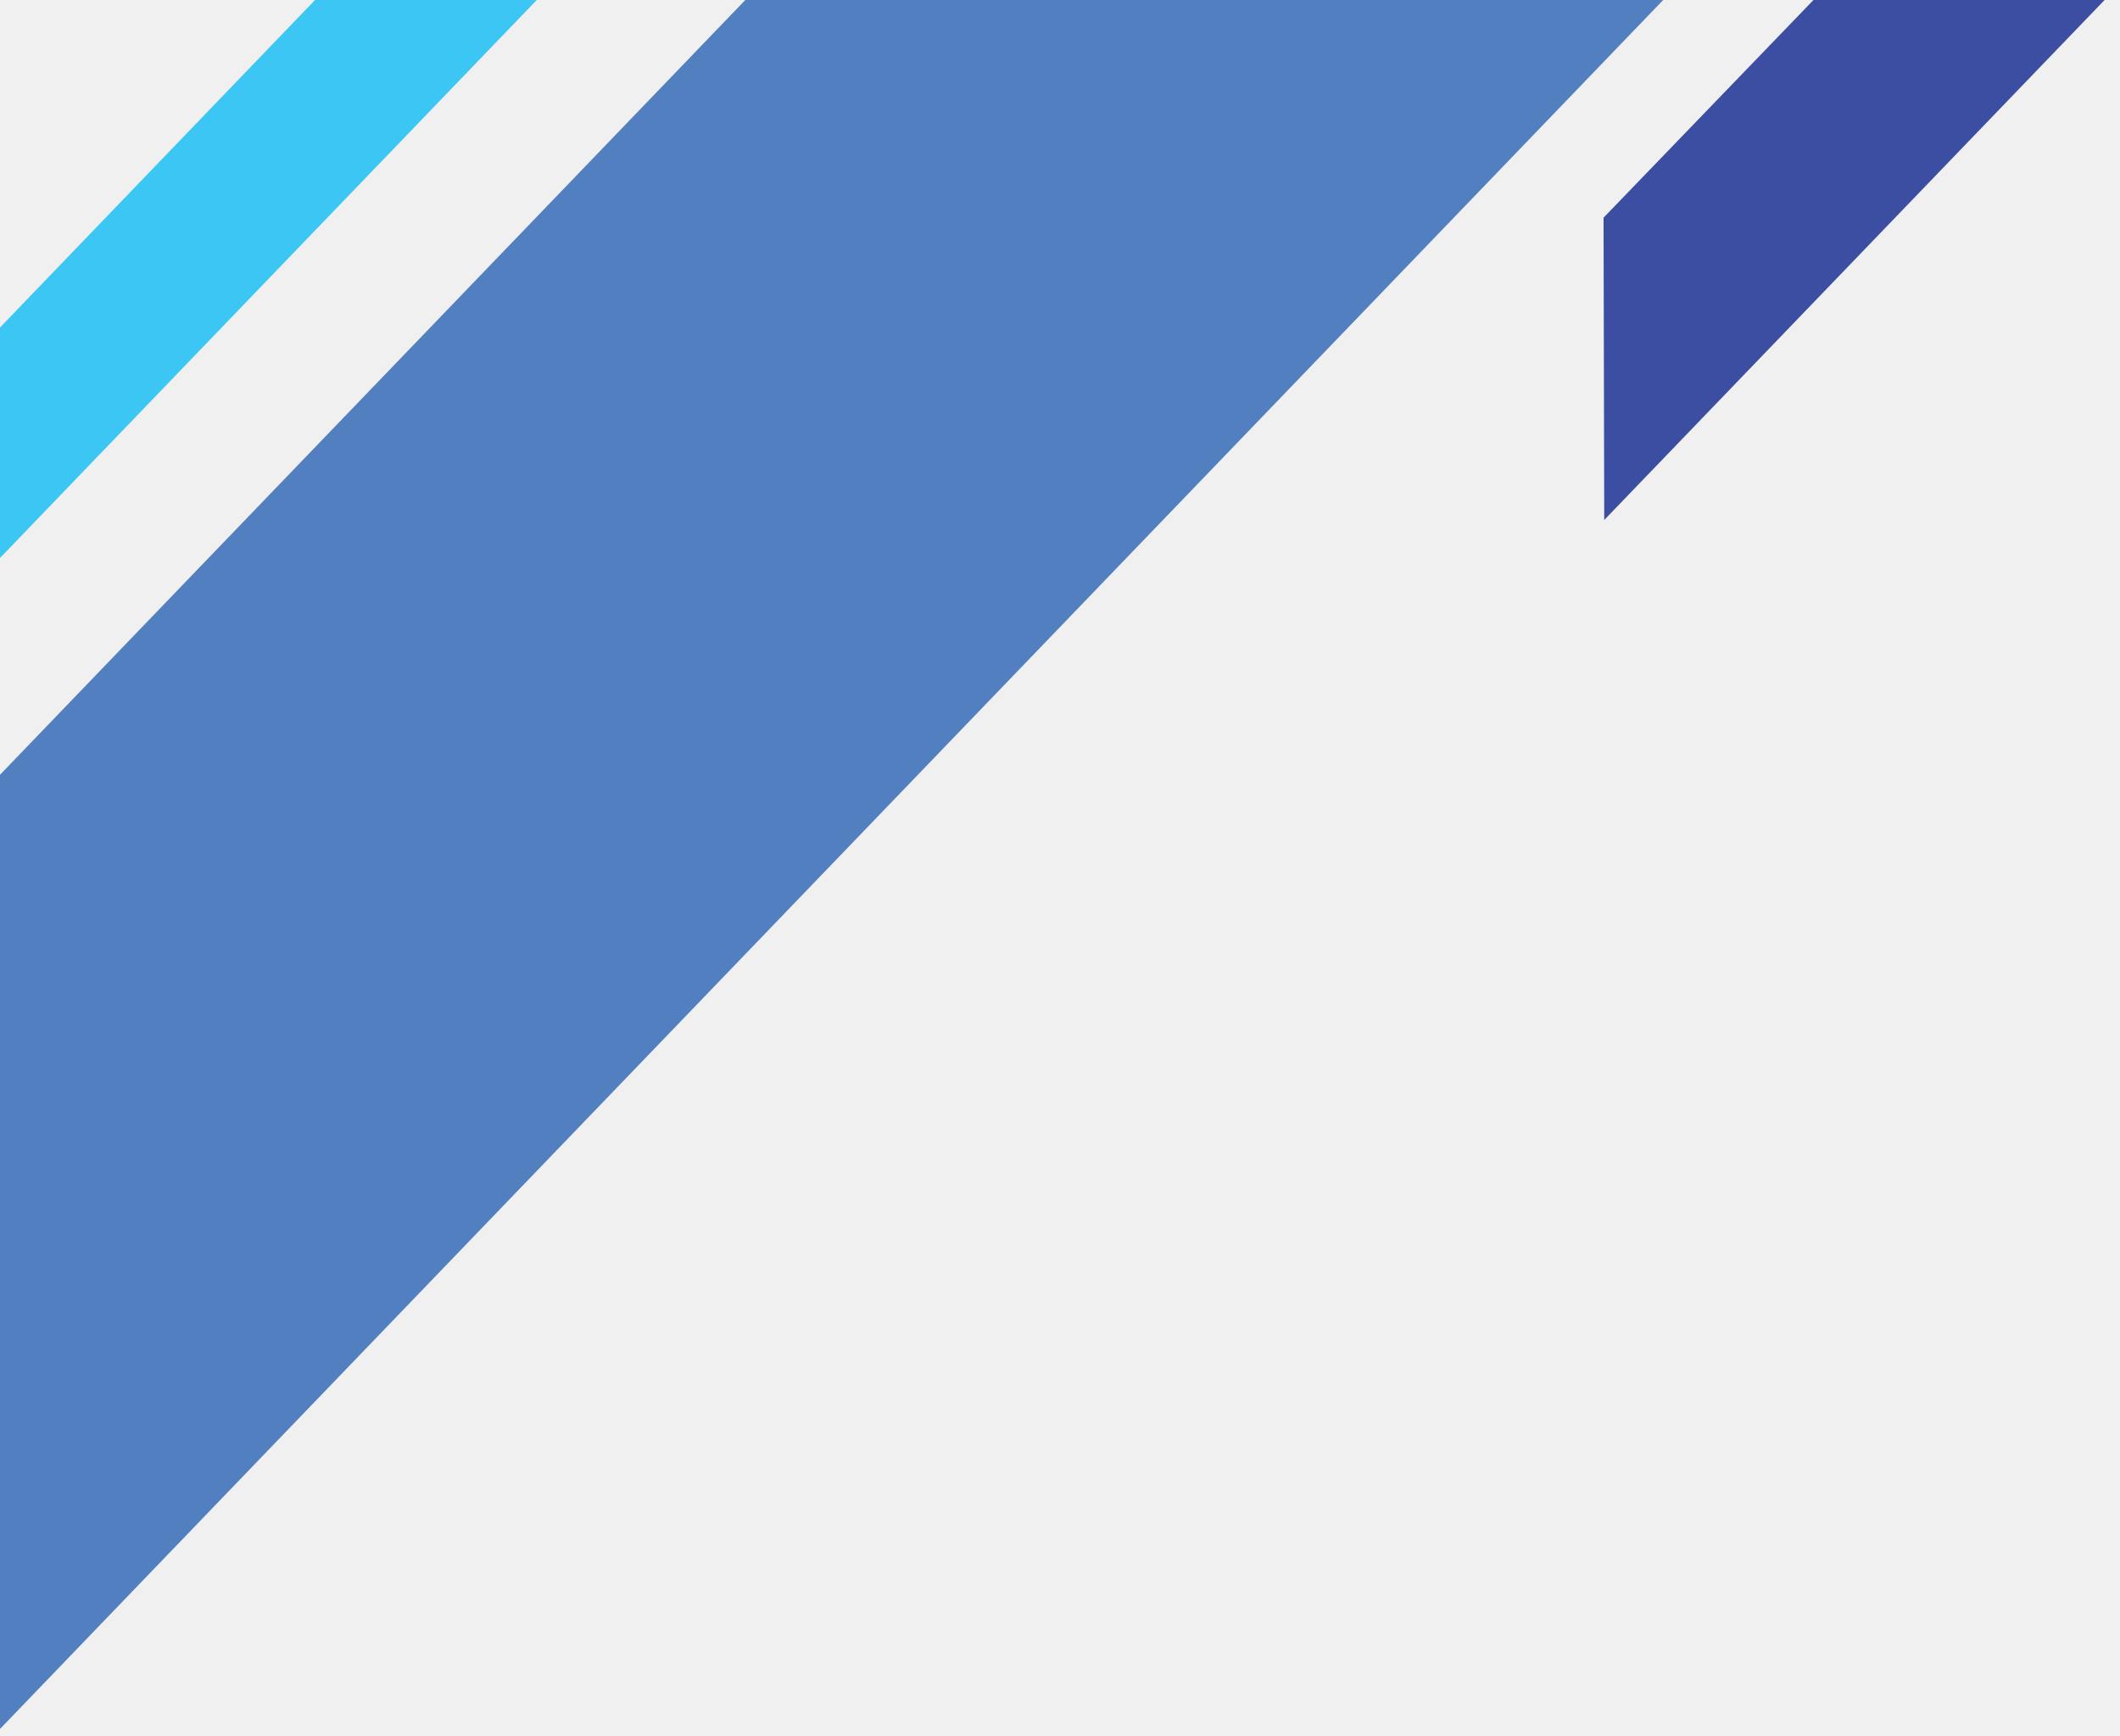
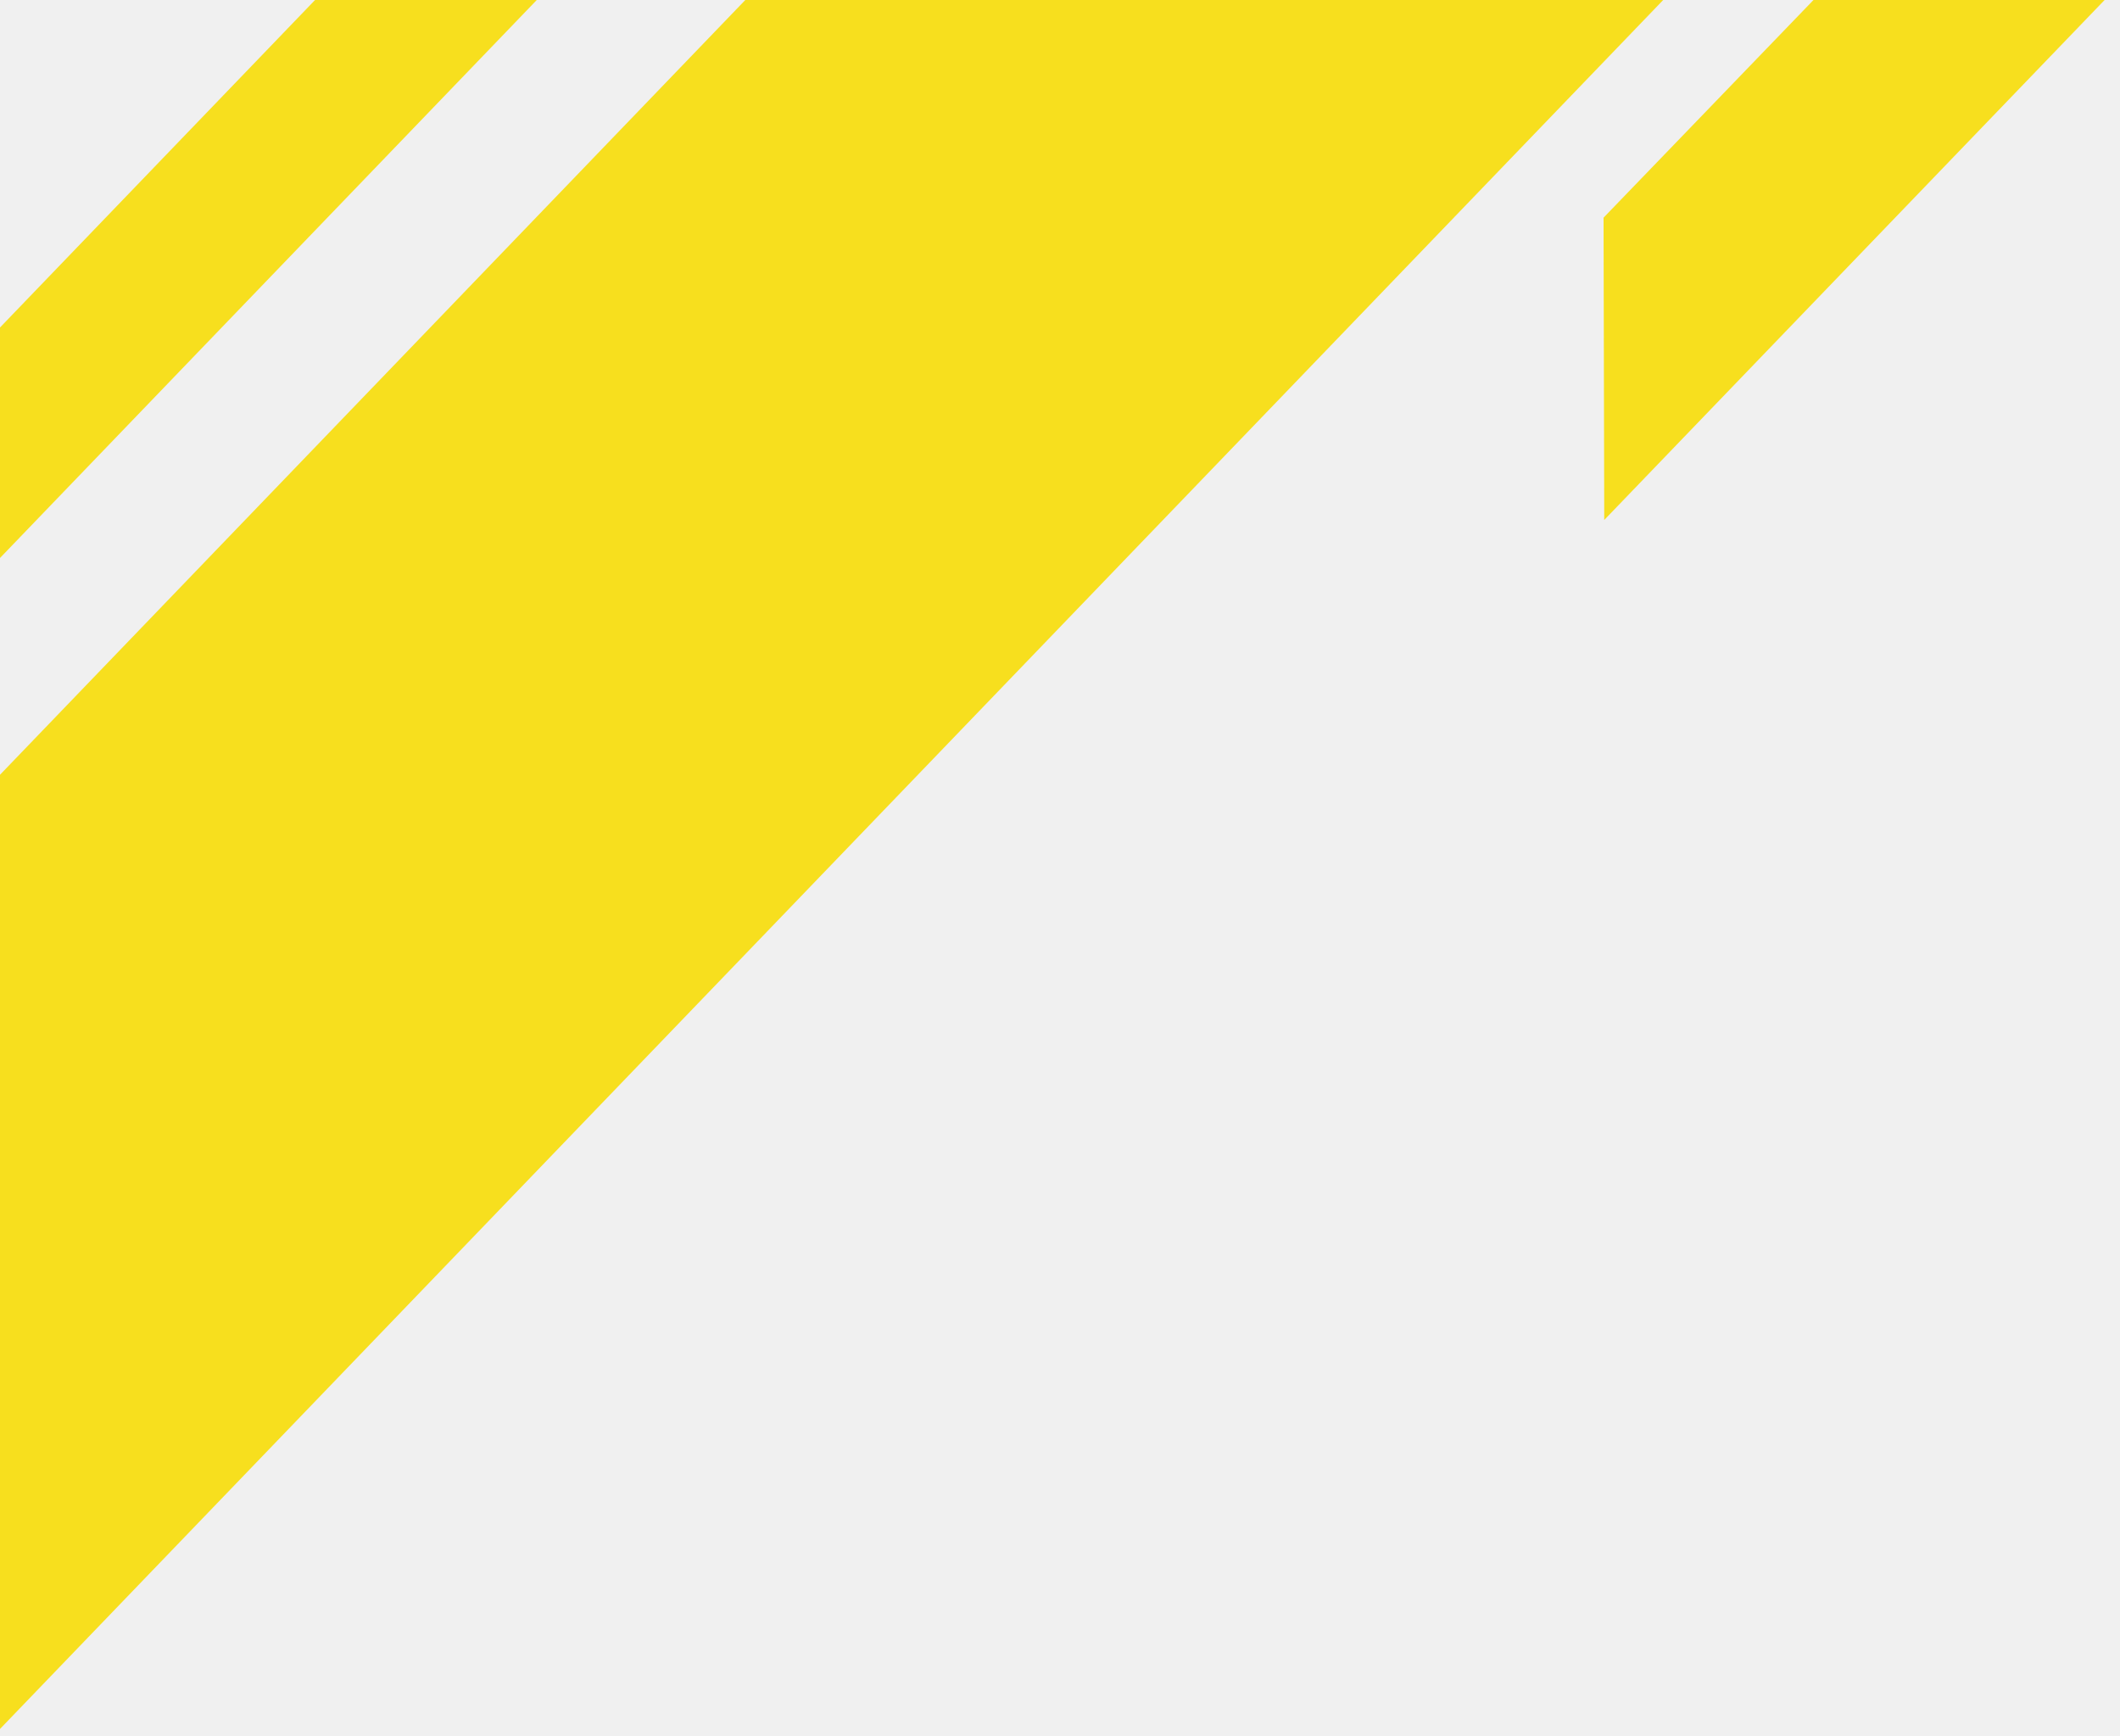
<svg xmlns="http://www.w3.org/2000/svg" width="485" height="397" viewBox="0 0 485 397" fill="none">
  <g clip-path="url(#clip0)">
-     <path fill-rule="evenodd" clip-rule="evenodd" d="M574.949 -202.125L-233.313 638.024L-231.881 418.262L576.381 -421.887L574.949 -202.125Z" fill="#527FC0" />
-     <path fill-rule="evenodd" clip-rule="evenodd" d="M701.546 -228.682L367.006 118.949L366.851 49.793L702.141 -297.837L701.546 -228.682Z" fill="#3B4EA1" />
-     <path fill-rule="evenodd" clip-rule="evenodd" d="M604.21 -500.406L-204.052 339.743L-191.774 274.258L616.487 -565.891L604.21 -500.406Z" fill="#3BC6F4" />
+     <path fill-rule="evenodd" clip-rule="evenodd" d="M574.949 -202.125L-233.313 638.024L-231.881 418.262L576.381 -421.887L574.949 -202.125Z" fill="#F7DF1E" />
+     <path fill-rule="evenodd" clip-rule="evenodd" d="M701.546 -228.682L367.006 118.949L366.851 49.793L702.141 -297.837L701.546 -228.682Z" fill="#F7DF1E" />
+     <path fill-rule="evenodd" clip-rule="evenodd" d="M604.21 -500.406L-204.052 339.743L-191.774 274.258L616.487 -565.891L604.21 -500.406Z" fill="#F7DF1E" />
  </g>
  <defs>
    <clipPath id="clip0">
      <rect width="485" height="397" fill="white" />
    </clipPath>
  </defs>
</svg>
